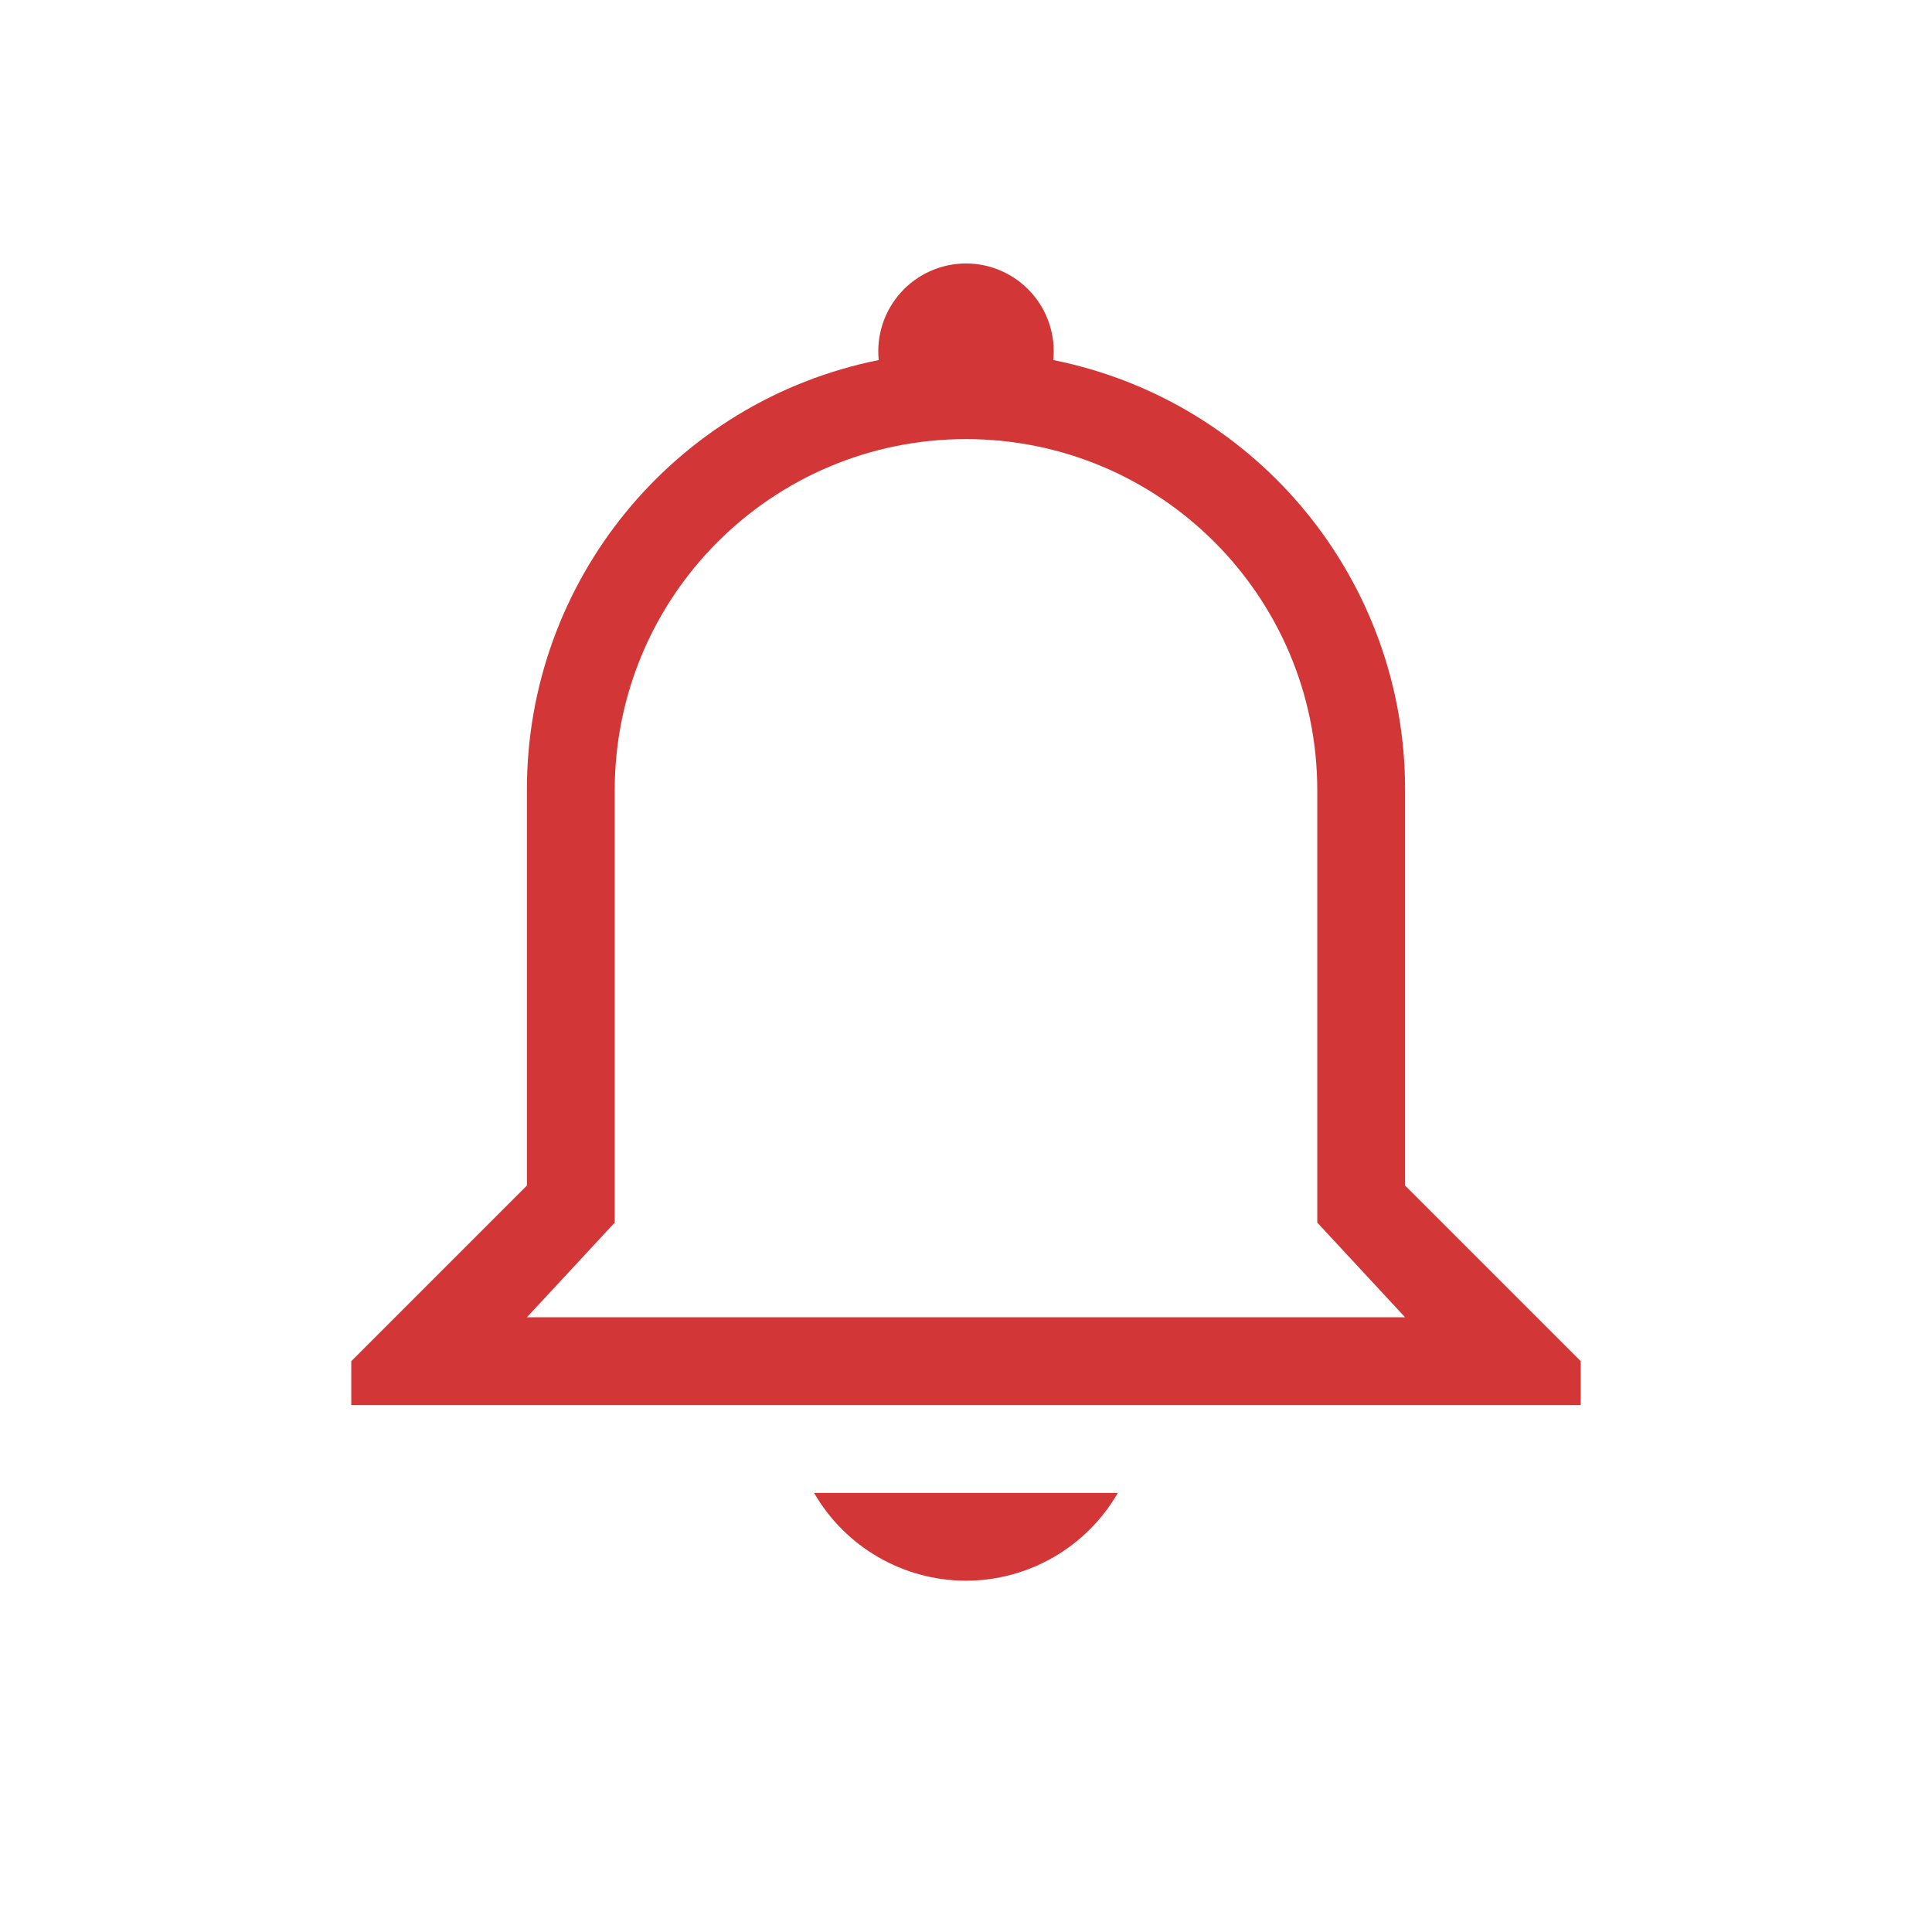
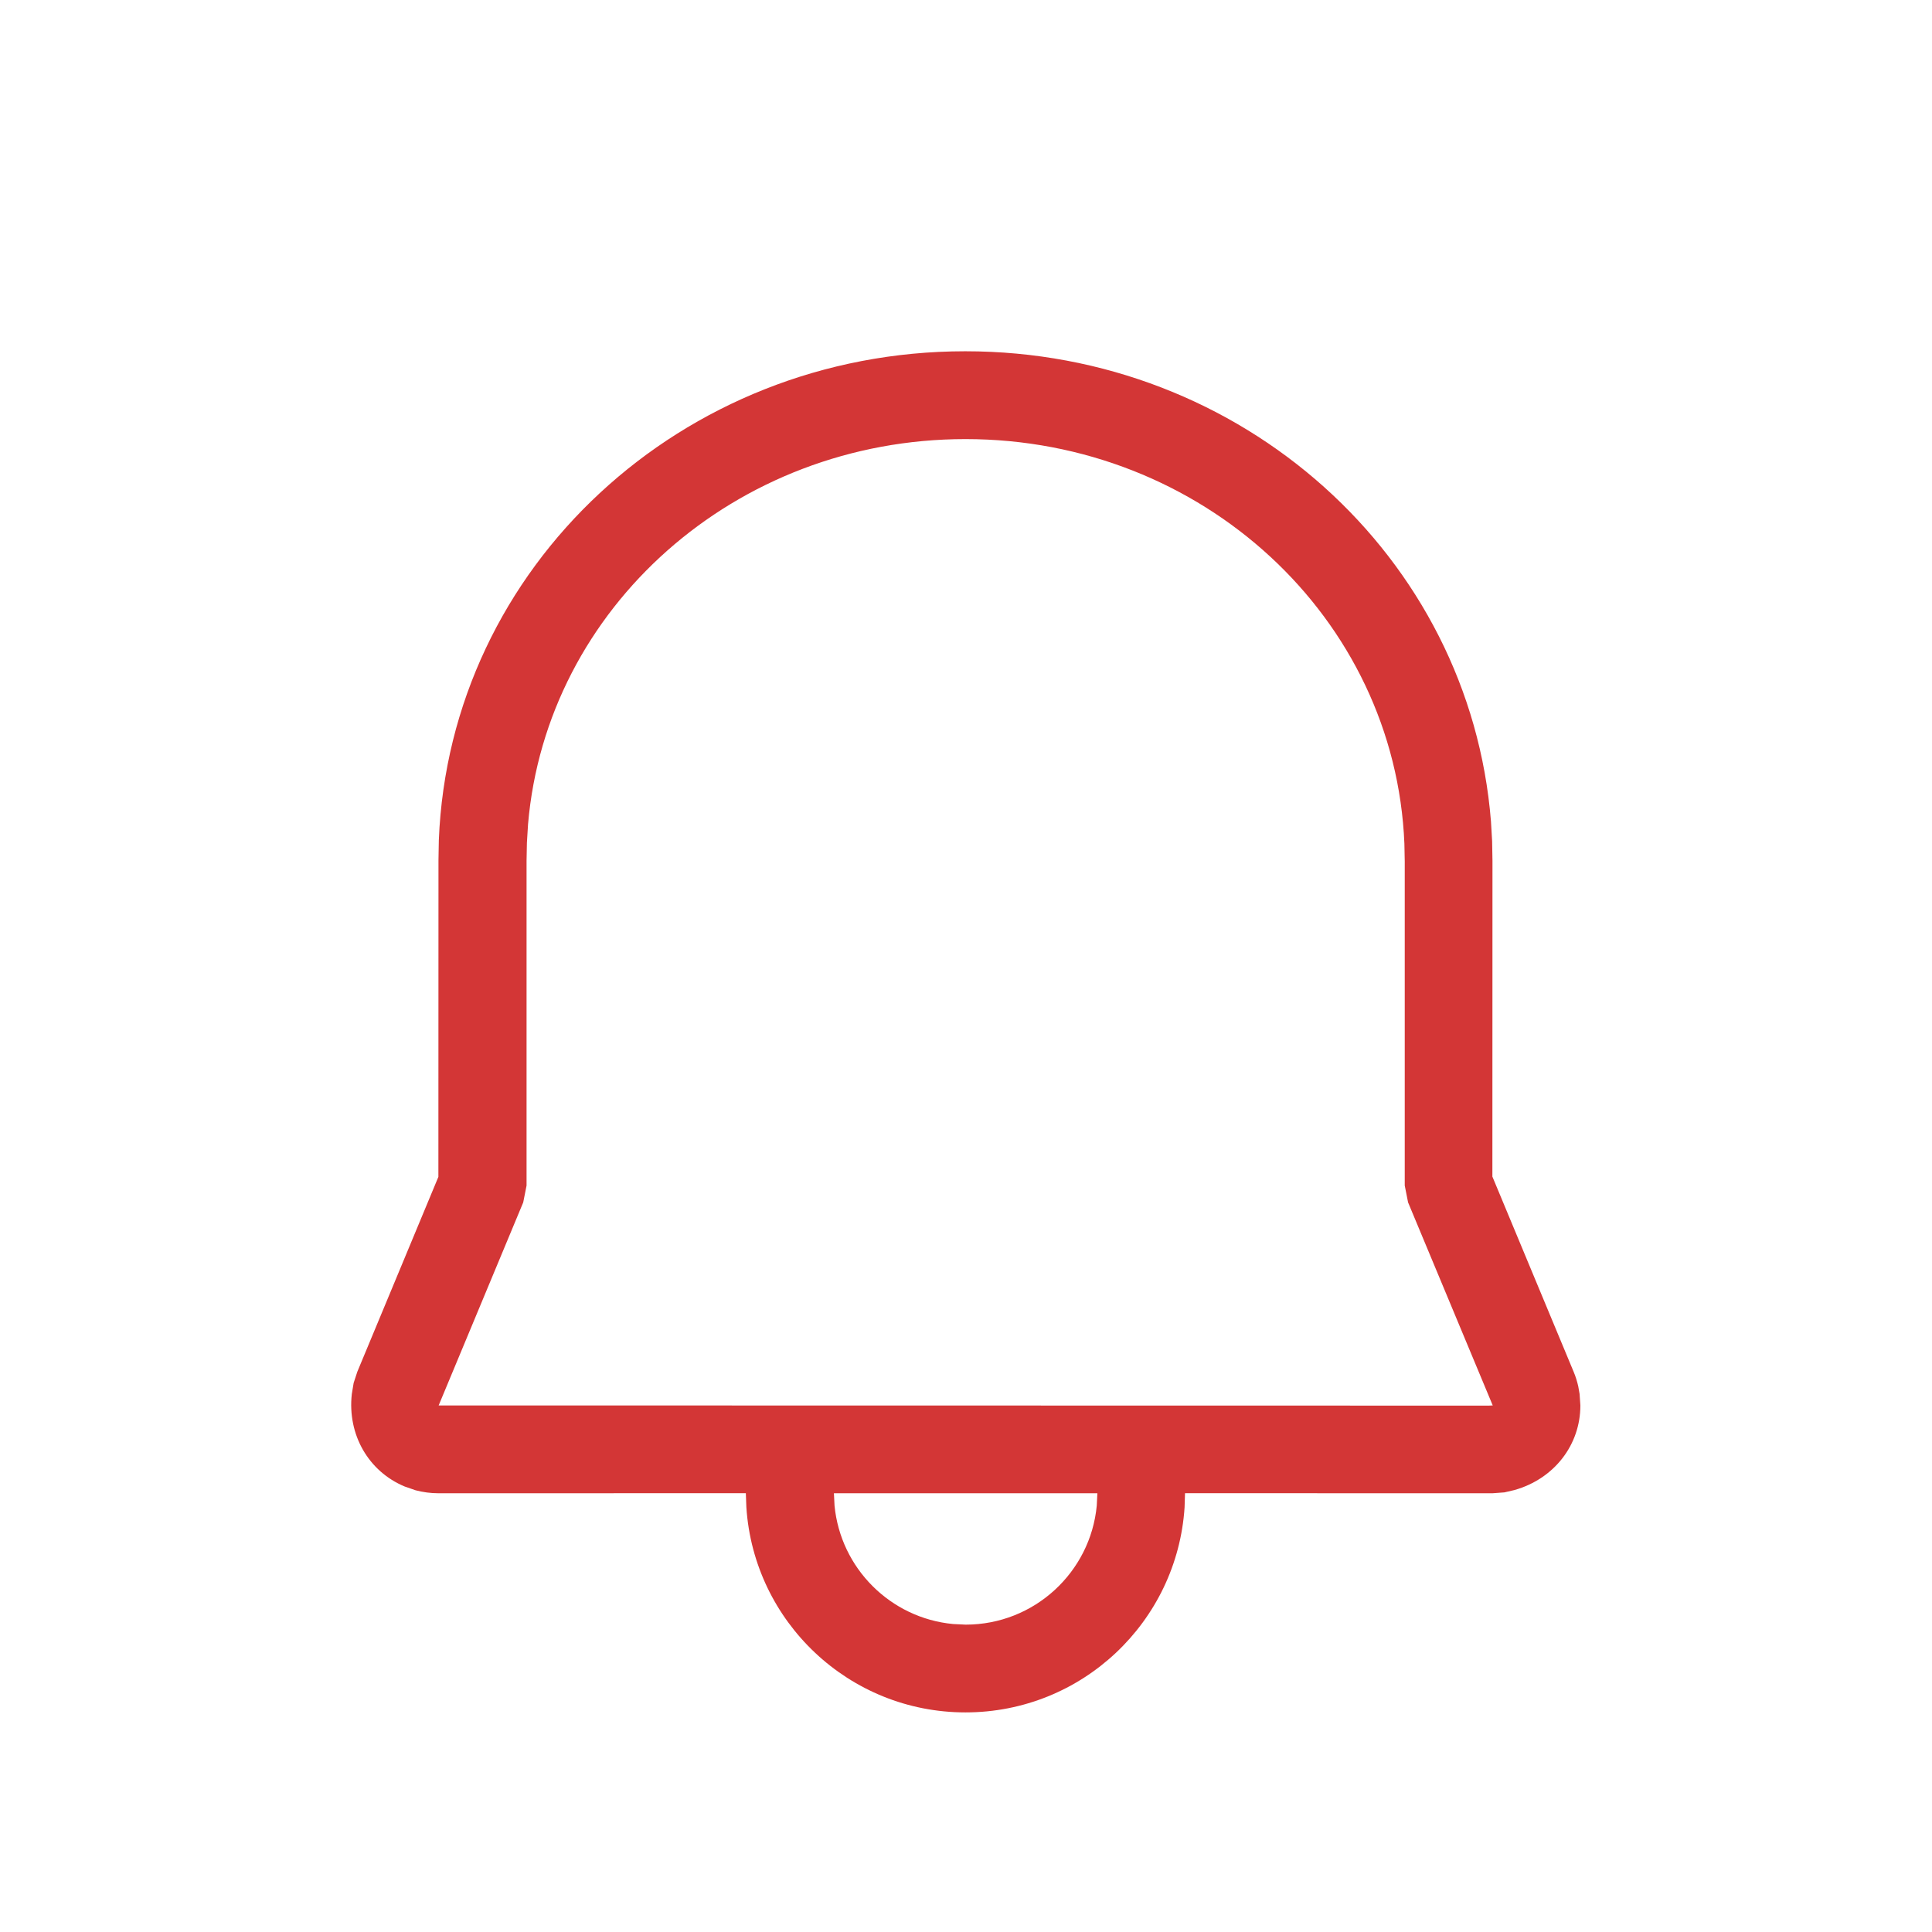
- <svg xmlns="http://www.w3.org/2000/svg" width="22" height="22" version="1.1">
-   <path d="m11 3a1 1 0 0 0-0.994 1.1 4.988 4.988 0 0 0-4.006 4.9v4.5l-2 2v0.5h14v-0.5l-2-2v-4.5a4.987 4.987 0 0 0-4.006-4.9 1 1 0 0 0-0.994-1.1zm0 2a4 4 0 0 1 4 4v4.922l1 1.078h-10l1-1.078v-4.922a4 4 0 0 1 4-4zm-1.73 12a2 2 0 0 0 1.73 1 2 2 0 0 0 1.729-1z" fill="#d33636" stroke-linecap="round" stroke-width="3" />
+ <svg xmlns="http://www.w3.org/2000/svg" id="svg" version="1.1" viewBox="0 0 22 22" width="22" height="22">
+   <defs id="defs5">
+     <style id="current-color-scheme" type="text/css">.ColorScheme-Text {
+         color:#a1adc8;
+       }
+     </style>
+   </defs>
+   <g id="g317">
+     <path class="ColorScheme-Text" d="m 10.994,4 c 3.149,0 5.744,2.335 5.984,5.355 l 0.013,0.222 0.004,0.225 -0.001,3.596 0.925,2.222 c 0.023,0.054 0.04,0.11 0.053,0.167 l 0.015,0.086 0.009,0.131 c 0,0.448 -0.296,0.834 -0.749,0.963 l -0.116,0.027 -0.135,0.01 -3.502,-6e-4 -0.005,0.161 c -0.085,1.304 -1.169,2.335 -2.495,2.335 -1.325,0 -2.41,-1.032 -2.495,-2.336 l -0.006,-0.16 -3.501,6e-4 c -0.088,0 -0.175,-0.012 -0.26,-0.034 l -0.124,-0.043 c -0.411,-0.171 -0.653,-0.589 -0.602,-1.052 l 0.021,-0.127 0.042,-0.128 0.923,-2.219 0.001,-3.608 0.004,-0.225 c 0.123,-3.117 2.767,-5.568 5.993,-5.568 z m 1.502,13.004 h -3 l 0.007,0.141 c 0.069,0.713 0.636,1.28 1.349,1.348 l 0.144,0.007 c 0.78,0 1.421,-0.595 1.493,-1.355 z M 10.994,5 C 8.371,5 6.223,6.924 6.013,9.385 L 6,9.597 5.996,9.802 v 3.698 l -0.038,0.192 -0.963,2.312 11.958,0.002 0.045,-0.002 -0.964,-2.312 -0.038,-0.192 10e-5,-3.688 -0.004,-0.204 c -0.105,-2.573 -2.301,-4.608 -4.998,-4.608 z" fill="#d33636" id="path37" />
+     <rect x="0" y="0" width="22" height="22" fill="none" stroke-linecap="round" stroke-linejoin="round" stroke-width="2.2" id="rect39" />
+   </g>
</svg>
